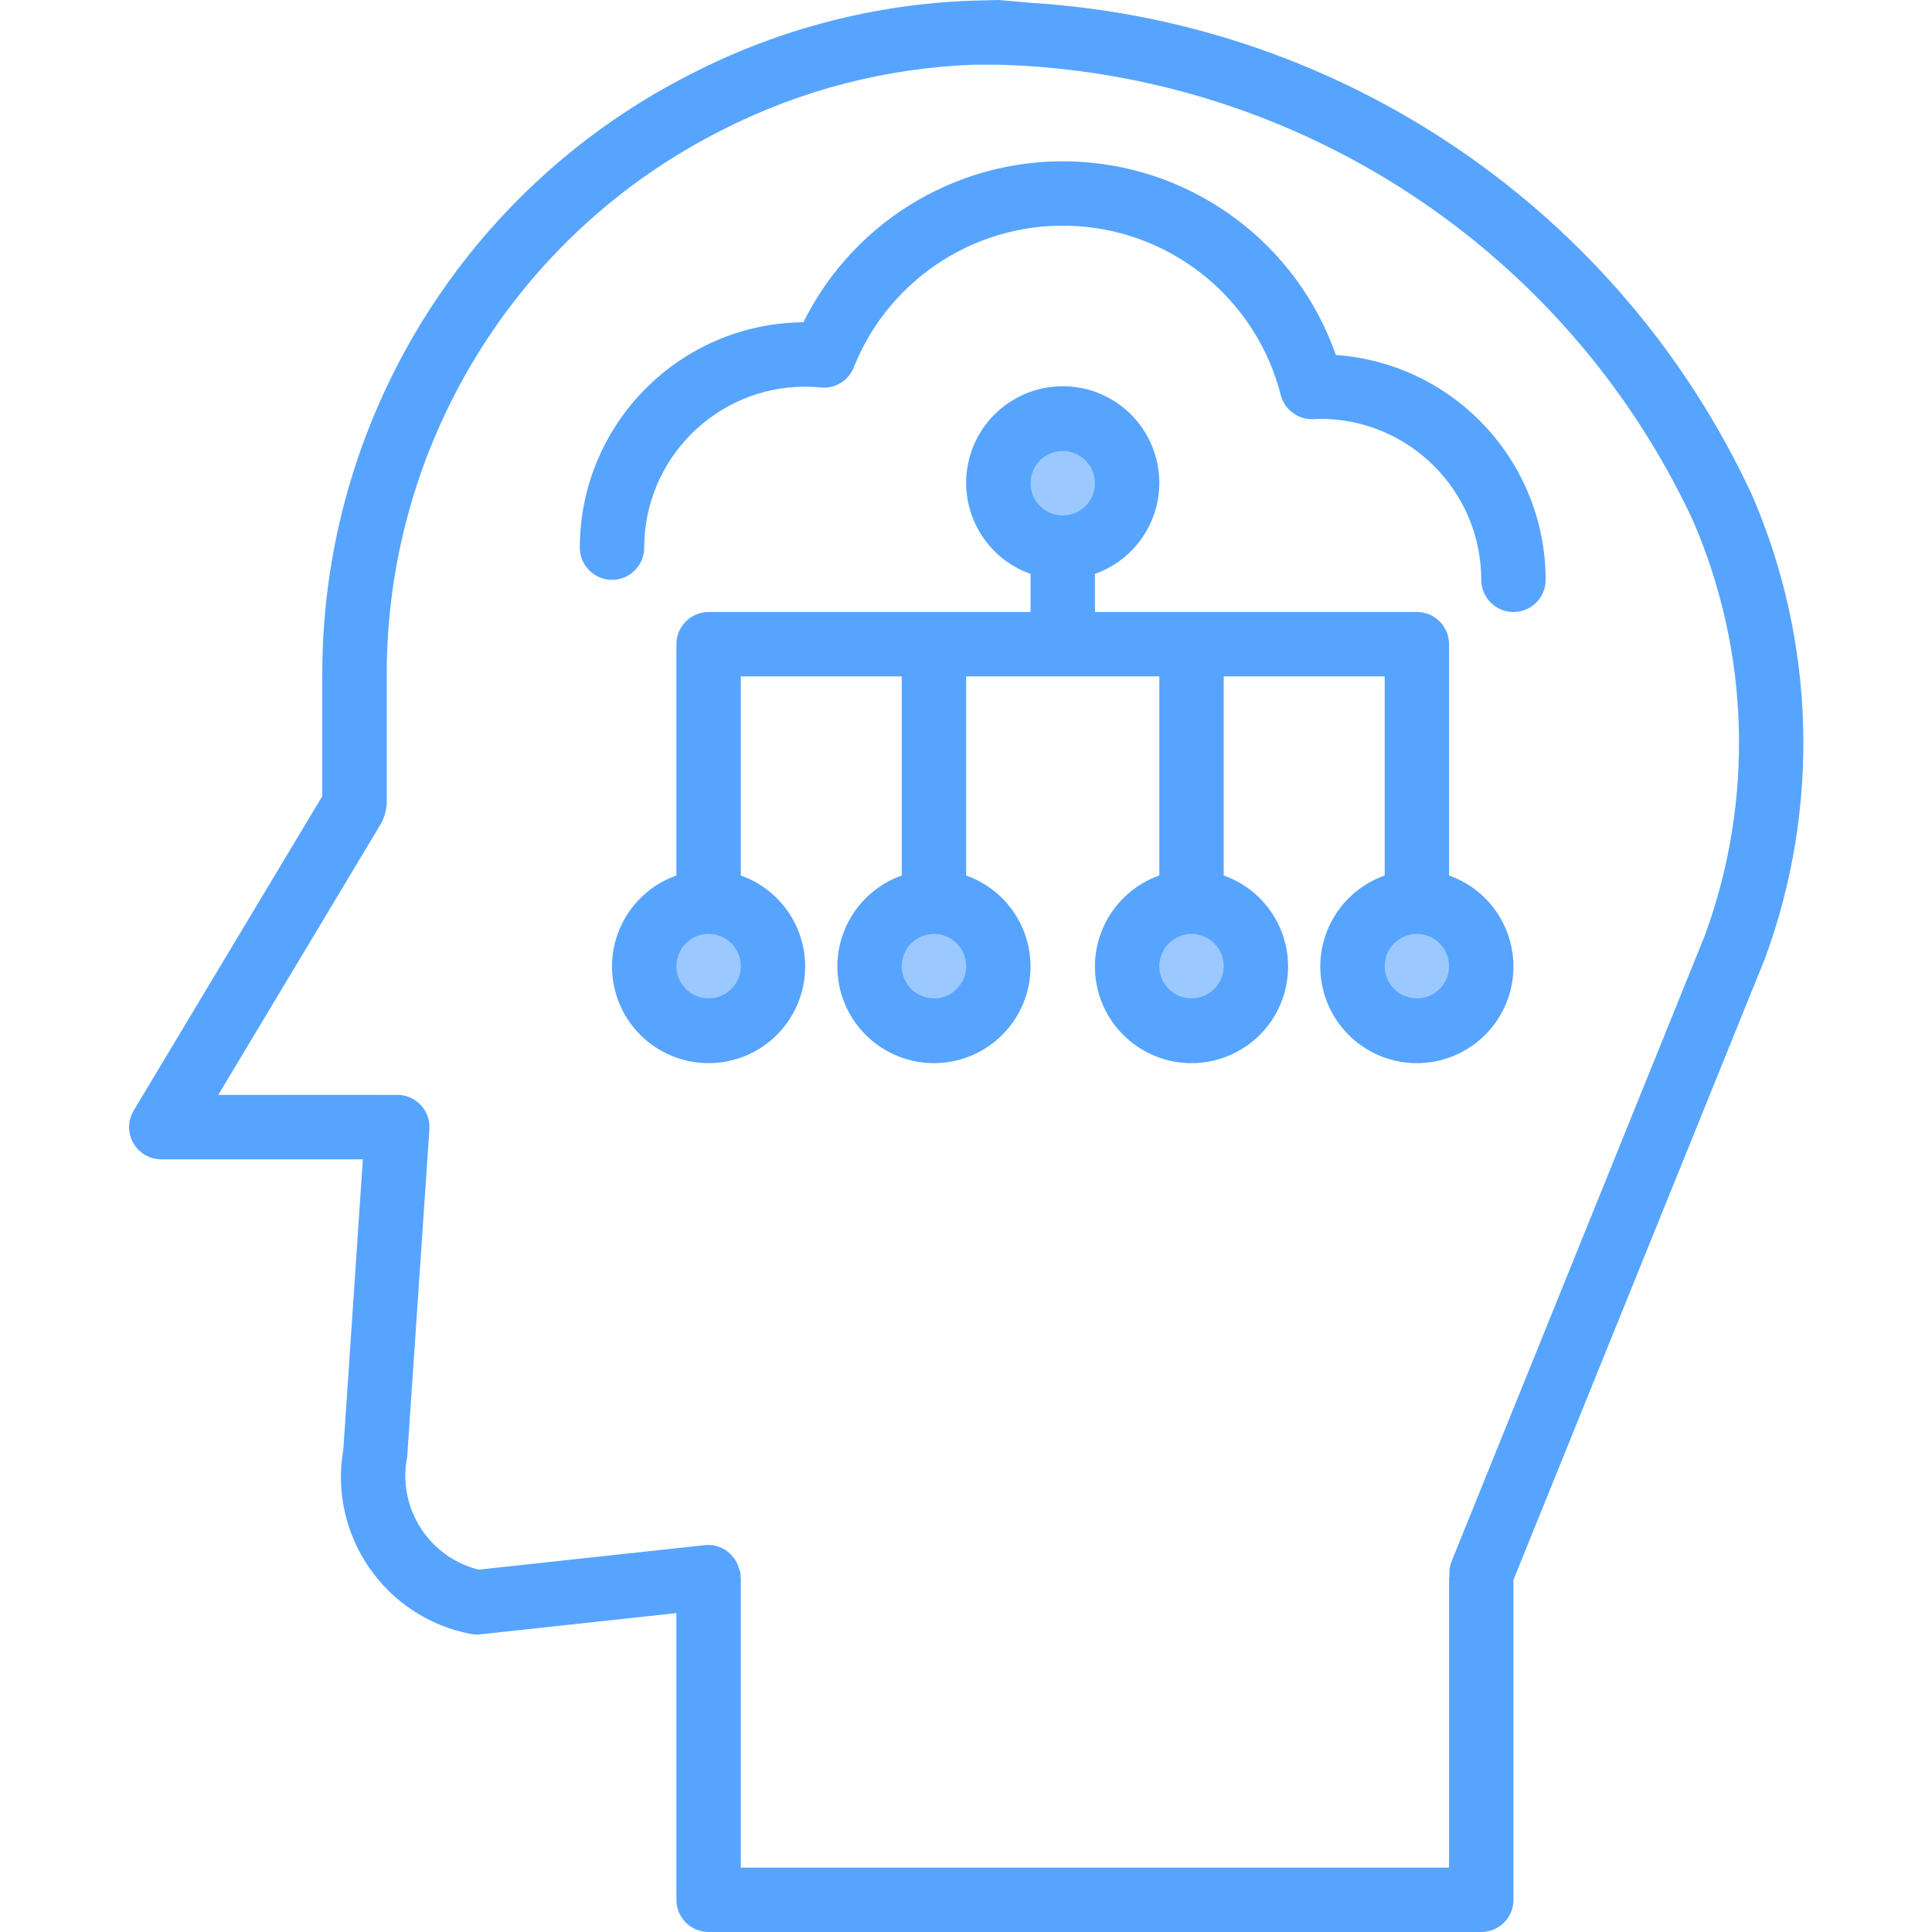
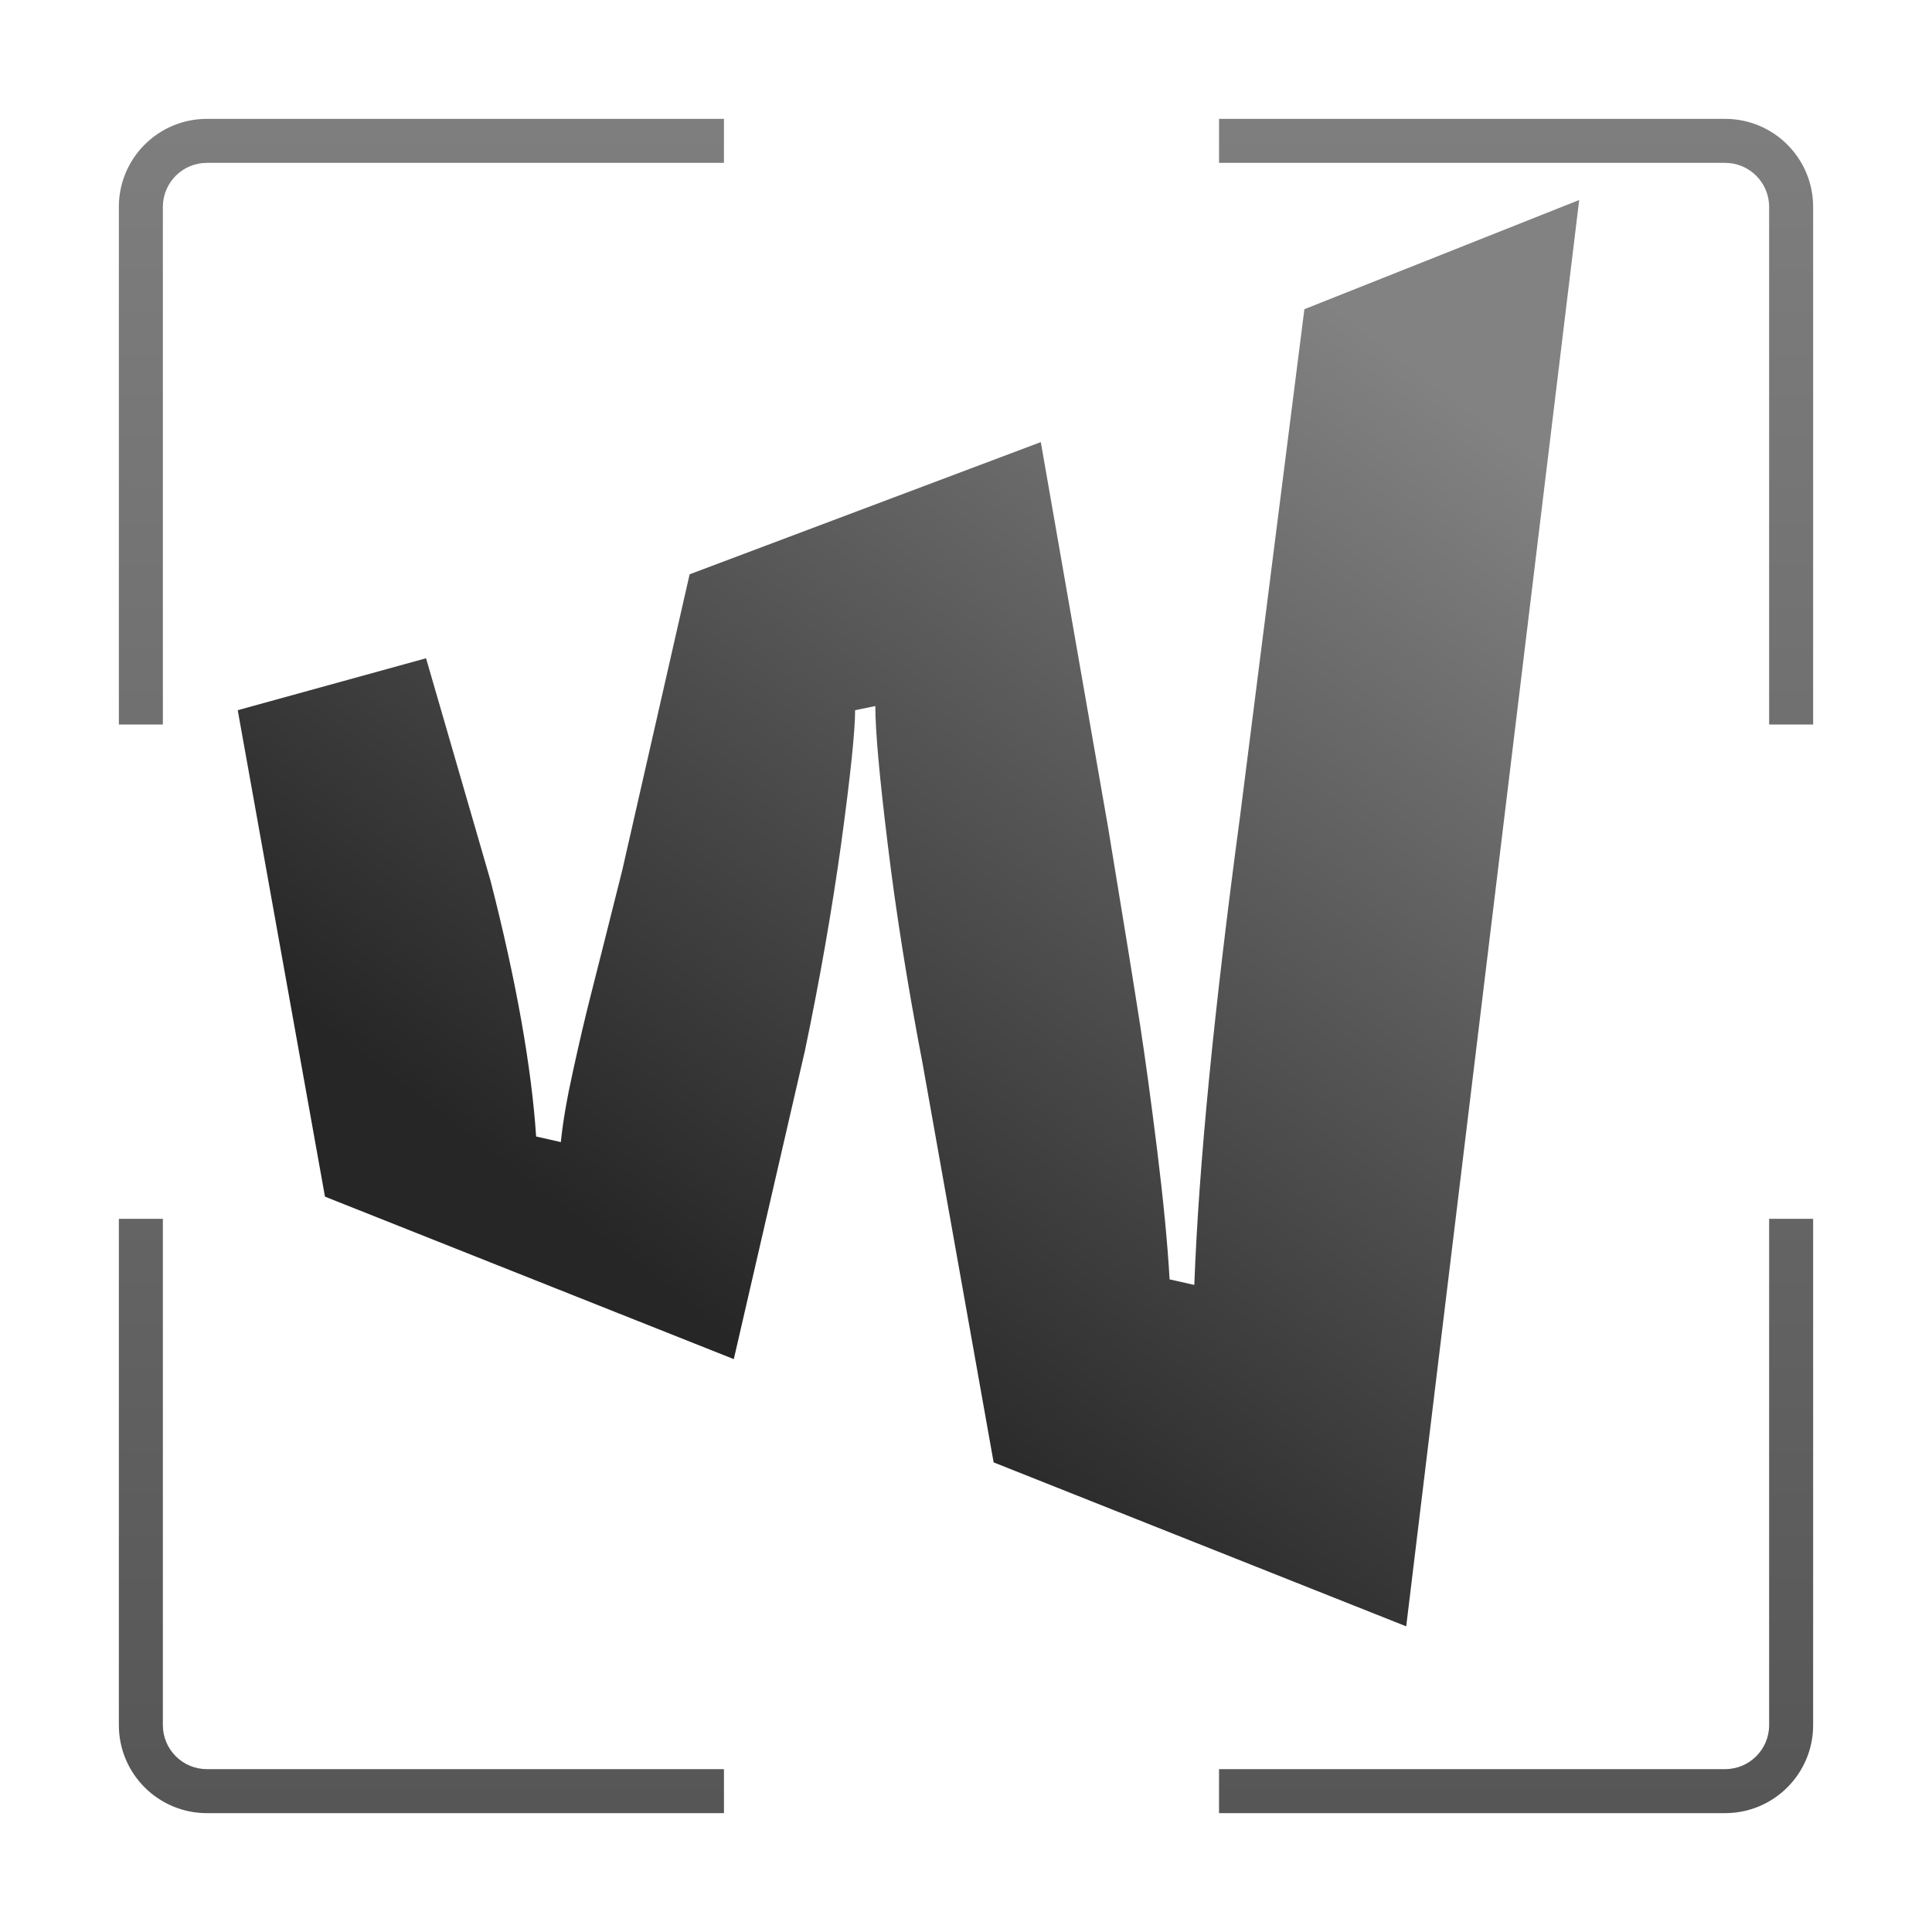
- <svg xmlns="http://www.w3.org/2000/svg" height="480pt" viewBox="-32 0 480 480.08" width="480pt">
-   <g fill="#9bc9ff">
-     <path d="m160.039 240.078c0 8.84-7.164 16-16 16-8.836 0-16-7.16-16-16 0-8.836 7.164-16 16-16 8.836 0 16 7.164 16 16zm0 0" />
-     <path d="m216.039 240.078c0 8.84-7.164 16-16 16-8.836 0-16-7.16-16-16 0-8.836 7.164-16 16-16 8.836 0 16 7.164 16 16zm0 0" />
-     <path d="m280.039 240.078c0 8.84-7.164 16-16 16-8.836 0-16-7.16-16-16 0-8.836 7.164-16 16-16 8.836 0 16 7.164 16 16zm0 0" />
-     <path d="m336.039 240.078c0 8.84-7.164 16-16 16-8.836 0-16-7.16-16-16 0-8.836 7.164-16 16-16 8.836 0 16 7.164 16 16zm0 0" />
-     <path d="m248.039 120.078c0 8.84-7.164 16-16 16-8.836 0-16-7.16-16-16 0-8.836 7.164-16 16-16 8.836 0 16 7.164 16 16zm0 0" />
+ <svg xmlns="http://www.w3.org/2000/svg" width="1024px" height="1024px" viewBox="0 0 1024 1024" version="1.1">
+   <defs>
+     <linearGradient x1="50%" y1="0%" x2="50%" y2="100%" id="linearGradient-1">
+       <stop stop-color="#FFFFFF" offset="0%" />
+       <stop stop-color="#FFFFFF" offset="100%" />
+     </linearGradient>
+     <linearGradient x1="50%" y1="0%" x2="50%" y2="100%" id="linearGradient-2">
+       <stop stop-color="#7E7E7E" offset="0%" />
+       <stop stop-color="#565656" offset="100%" />
+     </linearGradient>
+     <linearGradient x1="87.284%" y1="10.422%" x2="36.791%" y2="80.417%" id="linearGradient-3">
+       <stop stop-color="#828282" offset="0%" />
+       <stop stop-color="#262626" offset="100%" />
+     </linearGradient>
+   </defs>
+   <g id="Icon2" stroke="none" stroke-width="1" fill="none" fill-rule="evenodd">
+     <rect id="Rectangle" fill="url(#linearGradient-1)" x="-9" y="-9" width="1045" height="1044" />
+     <path d="M86.324,646 L86.325,914.351 C86.325,927.233 96.767,937.675 109.649,937.675 L383.714,937.675 L383.714,961 L109.649,961 C83.886,961 63,940.114 63,914.351 L63,646 L86.324,646 Z M961,646 L961,914.351 C961,940.114 940.114,961 914.351,961 L646.116,961 L646.116,937.675 L914.351,937.675 C927.233,937.675 937.675,927.233 937.675,914.351 L937.675,646 L961,646 Z M383.714,63 L383.714,86.324 L109.649,86.325 C96.767,86.325 86.325,96.767 86.325,109.649 L86.324,384 L63,384 L63,109.649 C63,83.886 83.886,63 109.649,63 L383.714,63 Z M914.351,63 C940.114,63 961,83.886 961,109.649 L961,384 L937.675,384 L937.675,109.649 C937.675,96.767 927.233,86.325 914.351,86.325 L646.116,86.324 L646.116,63 L914.351,63 Z" id="Combined-Shape" fill="url(#linearGradient-2)" fill-rule="nonzero" />
+     <g id="W" transform="translate(126, 106)" fill="url(#linearGradient-3)" fill-rule="nonzero">
+       <path d="M425.65,128.322 L461.368,332.876 C469.835,384.069 475.457,419.021 478.235,436.956 C481.013,455.021 484.056,477.317 487.363,503.913 C490.67,530.735 492.853,553.505 493.911,572.092 L507.008,575.046 C509.389,511.427 517.459,429.503 531.217,326.956 L565.348,57.885 L711,0 L619.323,756 L400.647,669.094 L362.944,457.435 C355.006,415.99 348.855,377.395 344.489,341.272 C340.124,305.65 337.941,281.426 337.941,268.221 L327.225,270.42 C327.225,281.438 324.778,305.065 319.883,340.876 C314.989,376.119 308.572,412.895 300.635,450.854 L262.932,614.364 L46.241,528.247 L0,270.42 L99.818,242.895 L133.949,360.626 C147.707,414.184 155.777,460.206 158.158,496.376 L171.255,499.329 C172.313,488.771 174.496,476.11 177.803,461.22 C181.111,446.11 184.219,432.83 187.13,421.438 C190.04,409.903 195.596,388.092 203.798,355.293 L239.517,198.392 L425.65,128.322 Z" id="Path" />
+     </g>
  </g>
-   <path d="m403.277 122.922c-32.797-70.539-101.594-117.449-179.238-122.219l-7.832-.703-6.938.176c-23.953.879-47.426 6.949-68.801 17.801-56.824 28.41-92.641 86.57-92.43 150.102v29.785l-46.855 78.098c-1.484 2.469-1.527 5.547-.105 8.059 1.418 2.508 4.078 4.059 6.961 4.059h50.086l-4.855 72.105c-3.715 21.336 10.344 41.719 31.609 45.824.527.102 1.062.152 1.598.152.289 0 .578-.016.867-.047l48.695-5.281v71.246c0 4.422 3.582 8 8 8h192c4.418 0 8-3.578 8-8v-79.504l62.52-154.461c13.742-37.395 12.566-78.641-3.281-115.191zm-11.672 109.504-62.984 155.652c-.438 1.141-.605 2.371-.488 3.586 0 .168-.094.312-.094.48v71.934h-176v-72c0-.168-.09-.309-.098-.477-.008-.168.074-.355.051-.547-.105-.488-.254-.965-.449-1.422-.074-.297-.164-.586-.273-.871-.348-.793-.824-1.52-1.414-2.152-.059-.066-.082-.145-.137-.211l-.09-.055c-1.66-1.758-4.047-2.645-6.453-2.398l-56.297 6.094c-12.422-3.125-20.219-15.434-17.738-28l5.523-81.445c.293-4.398-3.027-8.207-7.426-8.516-.656-.047-45.047 0-45.047 0l40.727-67.902c.074-.168.133-.344.184-.52.234-.477.414-.98.535-1.496.16-.523.27-1.059.32-1.602 0-.184.105-.344.105-.535v-31.945c-.219-57.496 32.168-110.152 83.582-135.895 19.336-9.816 40.574-15.309 62.242-16.105h6.336c74.273 2.117 140.996 45.953 172.422 113.281 14.156 32.707 15.215 69.598 2.961 103.066zm0 0" fill="#57a4ff" />
-   <path d="m299.91 88.215c-9.566-27.309-34.57-46.223-63.453-48-28.883-1.777-56.016 13.934-68.859 39.863-30.742.277-55.523 25.258-55.559 56 0 4.422 3.582 8 8 8 4.418 0 8-3.578 8-8 .027-22.078 17.918-39.973 40-40 1.27 0 2.535.066 3.801.195 3.566.398 6.957-1.645 8.27-4.984 8.961-22.488 31.379-36.656 55.535-35.098s44.566 18.492 50.562 41.945c.902 3.543 4.094 6.023 7.75 6.023.52 0 1.008 0 2.082-.082 22.078.027 39.973 17.922 40 40 0 4.422 3.582 8 8 8 4.418 0 8-3.578 8-8-.035-29.41-22.789-53.793-52.129-55.863zm0 0" fill="#57a4ff" />
-   <path d="m328.039 217.551v-57.473c0-4.418-3.582-8-8-8h-80v-9.469c11.02-3.898 17.629-15.168 15.652-26.688-1.977-11.52-11.965-19.941-23.652-19.941-11.691 0-21.68 8.422-23.656 19.941-1.977 11.52 4.637 22.789 15.656 26.688v9.469h-80c-4.418 0-8 3.582-8 8v57.473c-11.02 3.898-17.633 15.168-15.656 26.688 1.977 11.52 11.965 19.941 23.656 19.941 11.688 0 21.676-8.422 23.652-19.941 1.977-11.52-4.633-22.789-15.652-26.688v-49.473h40v49.473c-11.02 3.898-17.633 15.168-15.656 26.688 1.977 11.52 11.965 19.941 23.656 19.941 11.688 0 21.676-8.422 23.652-19.941 1.977-11.52-4.633-22.789-15.652-26.688v-49.473h48v49.473c-11.02 3.898-17.633 15.168-15.656 26.688 1.977 11.52 11.965 19.941 23.656 19.941 11.688 0 21.676-8.422 23.652-19.941 1.977-11.52-4.633-22.789-15.652-26.688v-49.473h40v49.473c-11.02 3.898-17.633 15.168-15.656 26.688 1.977 11.52 11.965 19.941 23.656 19.941 11.688 0 21.676-8.422 23.652-19.941 1.977-11.52-4.633-22.789-15.652-26.688zm-96-105.473c4.418 0 8 3.582 8 8 0 4.422-3.582 8-8 8-4.418 0-8-3.578-8-8 0-4.418 3.582-8 8-8zm-88 136c-4.418 0-8-3.578-8-8 0-4.418 3.582-8 8-8 4.418 0 8 3.582 8 8 0 4.422-3.582 8-8 8zm56 0c-4.418 0-8-3.578-8-8 0-4.418 3.582-8 8-8 4.418 0 8 3.582 8 8 0 4.422-3.582 8-8 8zm64 0c-4.418 0-8-3.578-8-8 0-4.418 3.582-8 8-8 4.418 0 8 3.582 8 8 0 4.422-3.582 8-8 8zm56 0c-4.418 0-8-3.578-8-8 0-4.418 3.582-8 8-8 4.418 0 8 3.582 8 8 0 4.422-3.582 8-8 8zm0 0" fill="#57a4ff" />
</svg>
